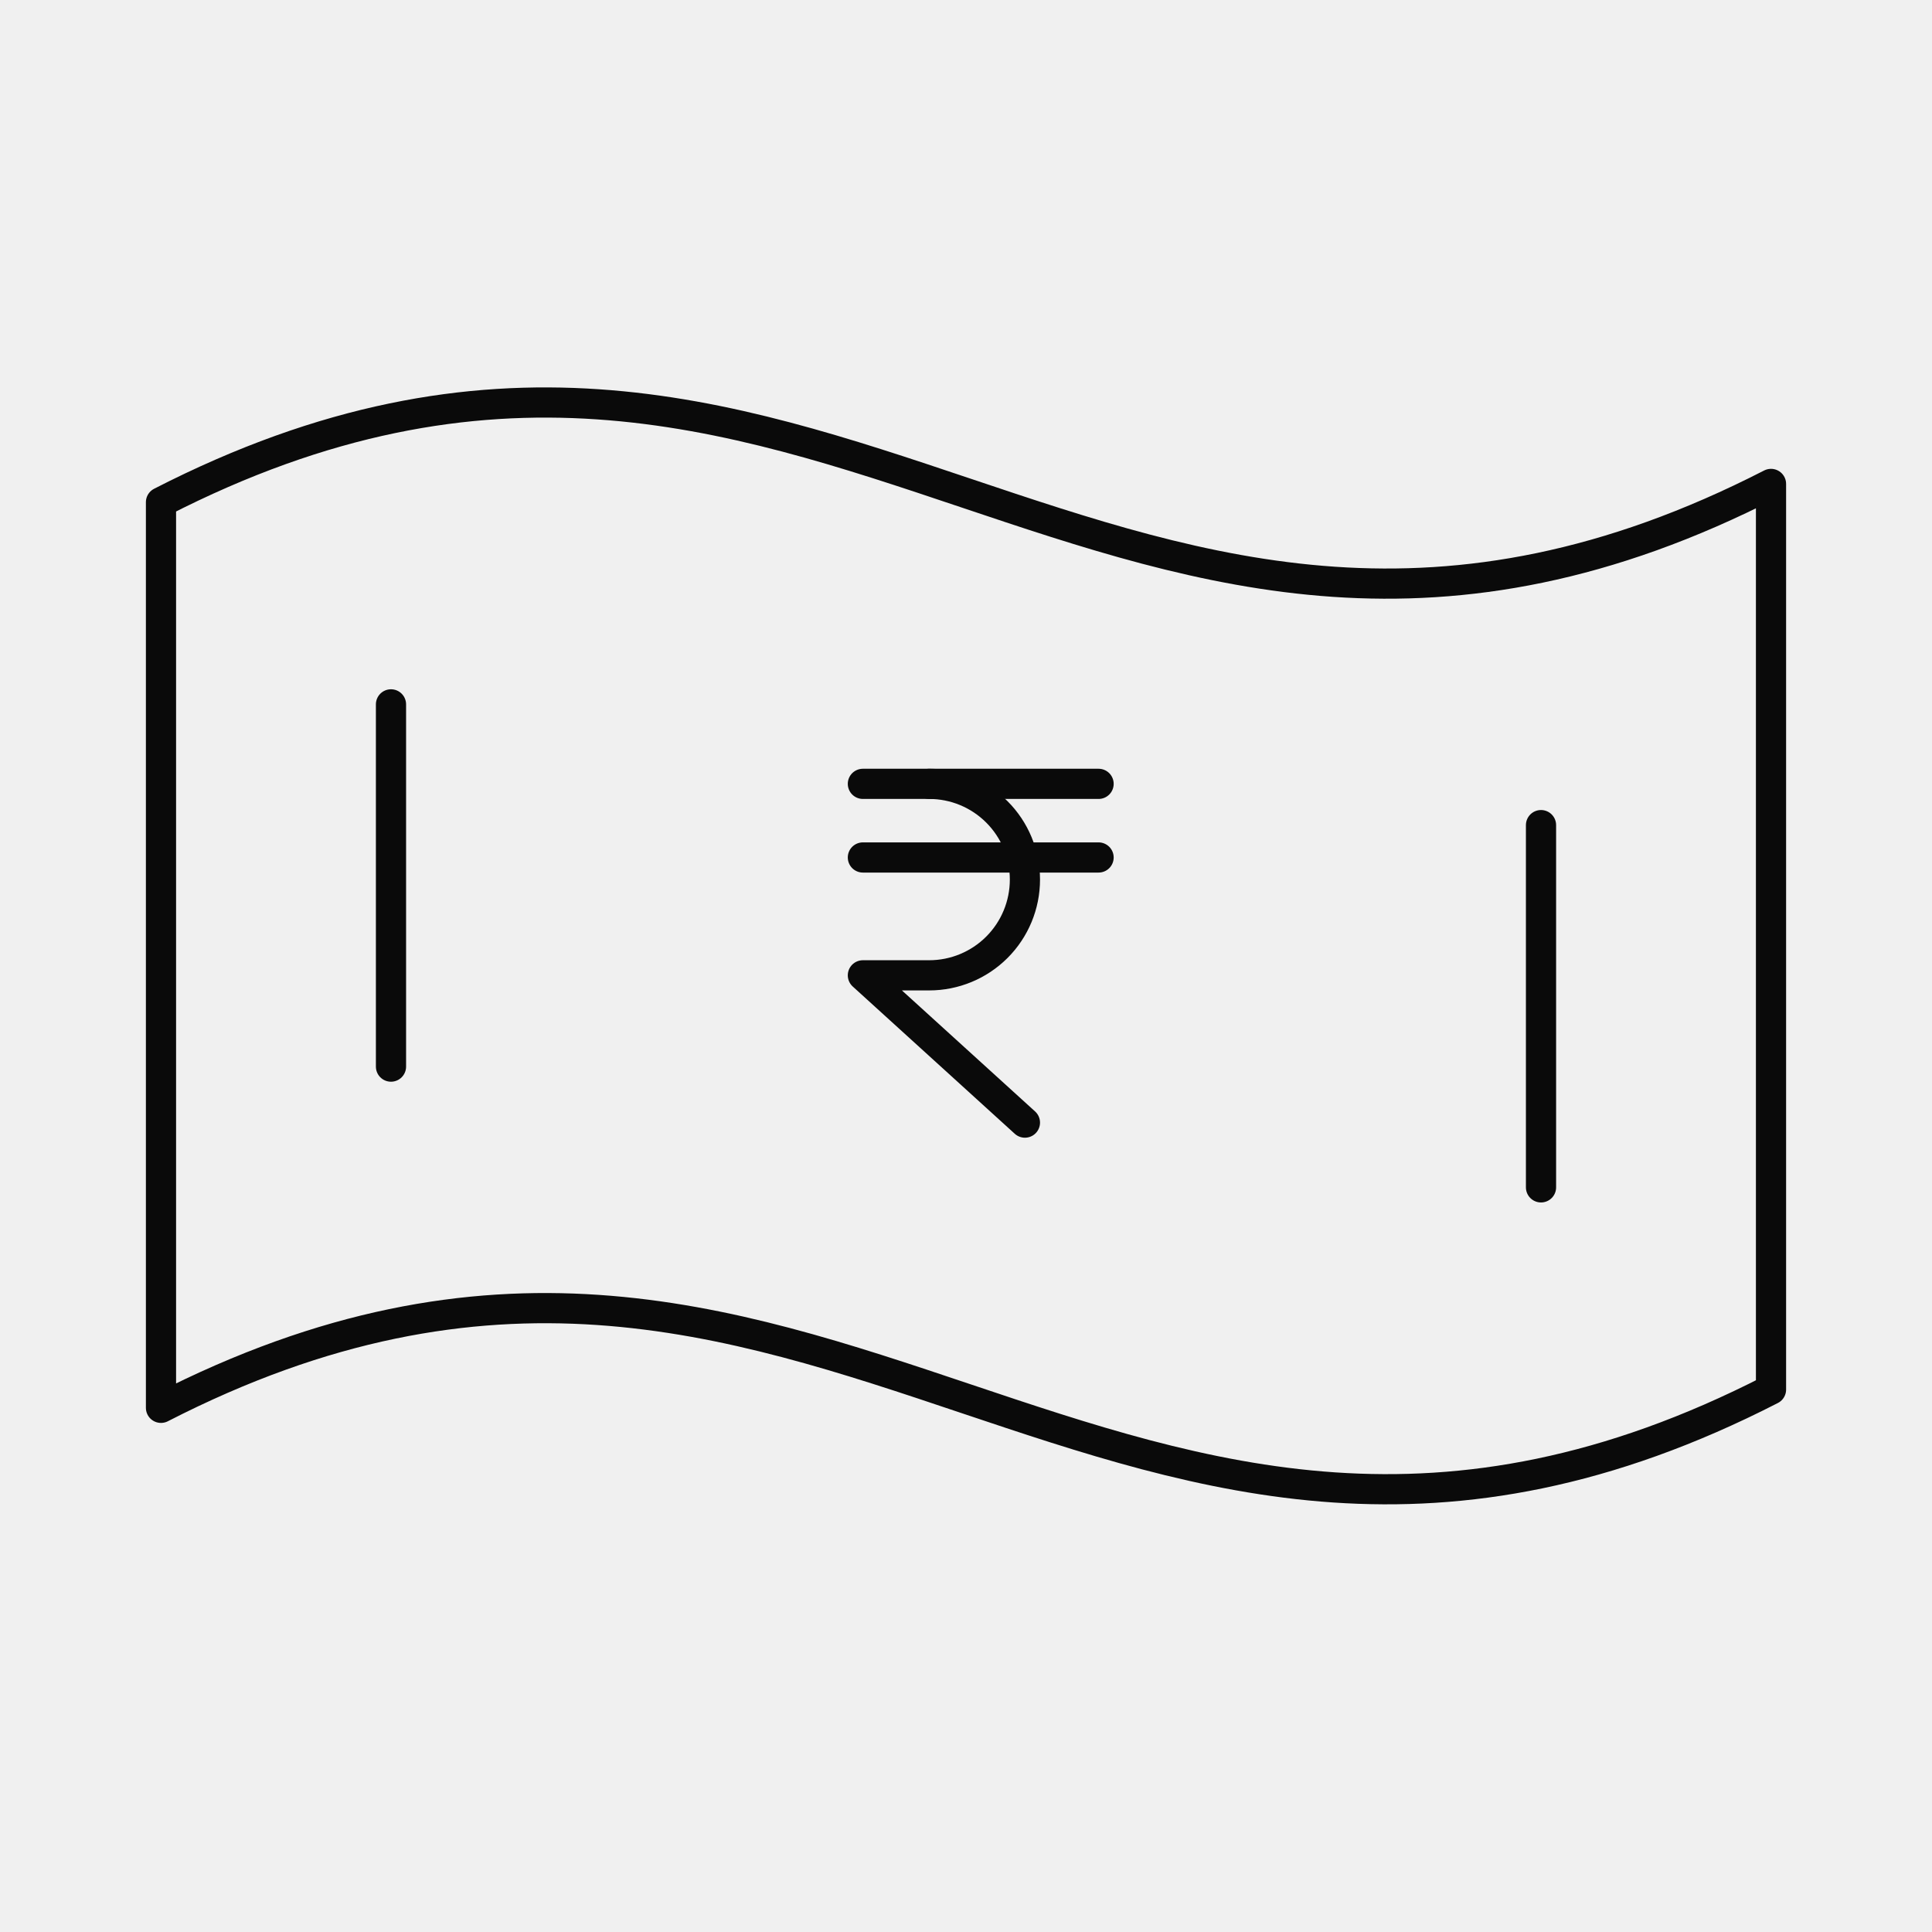
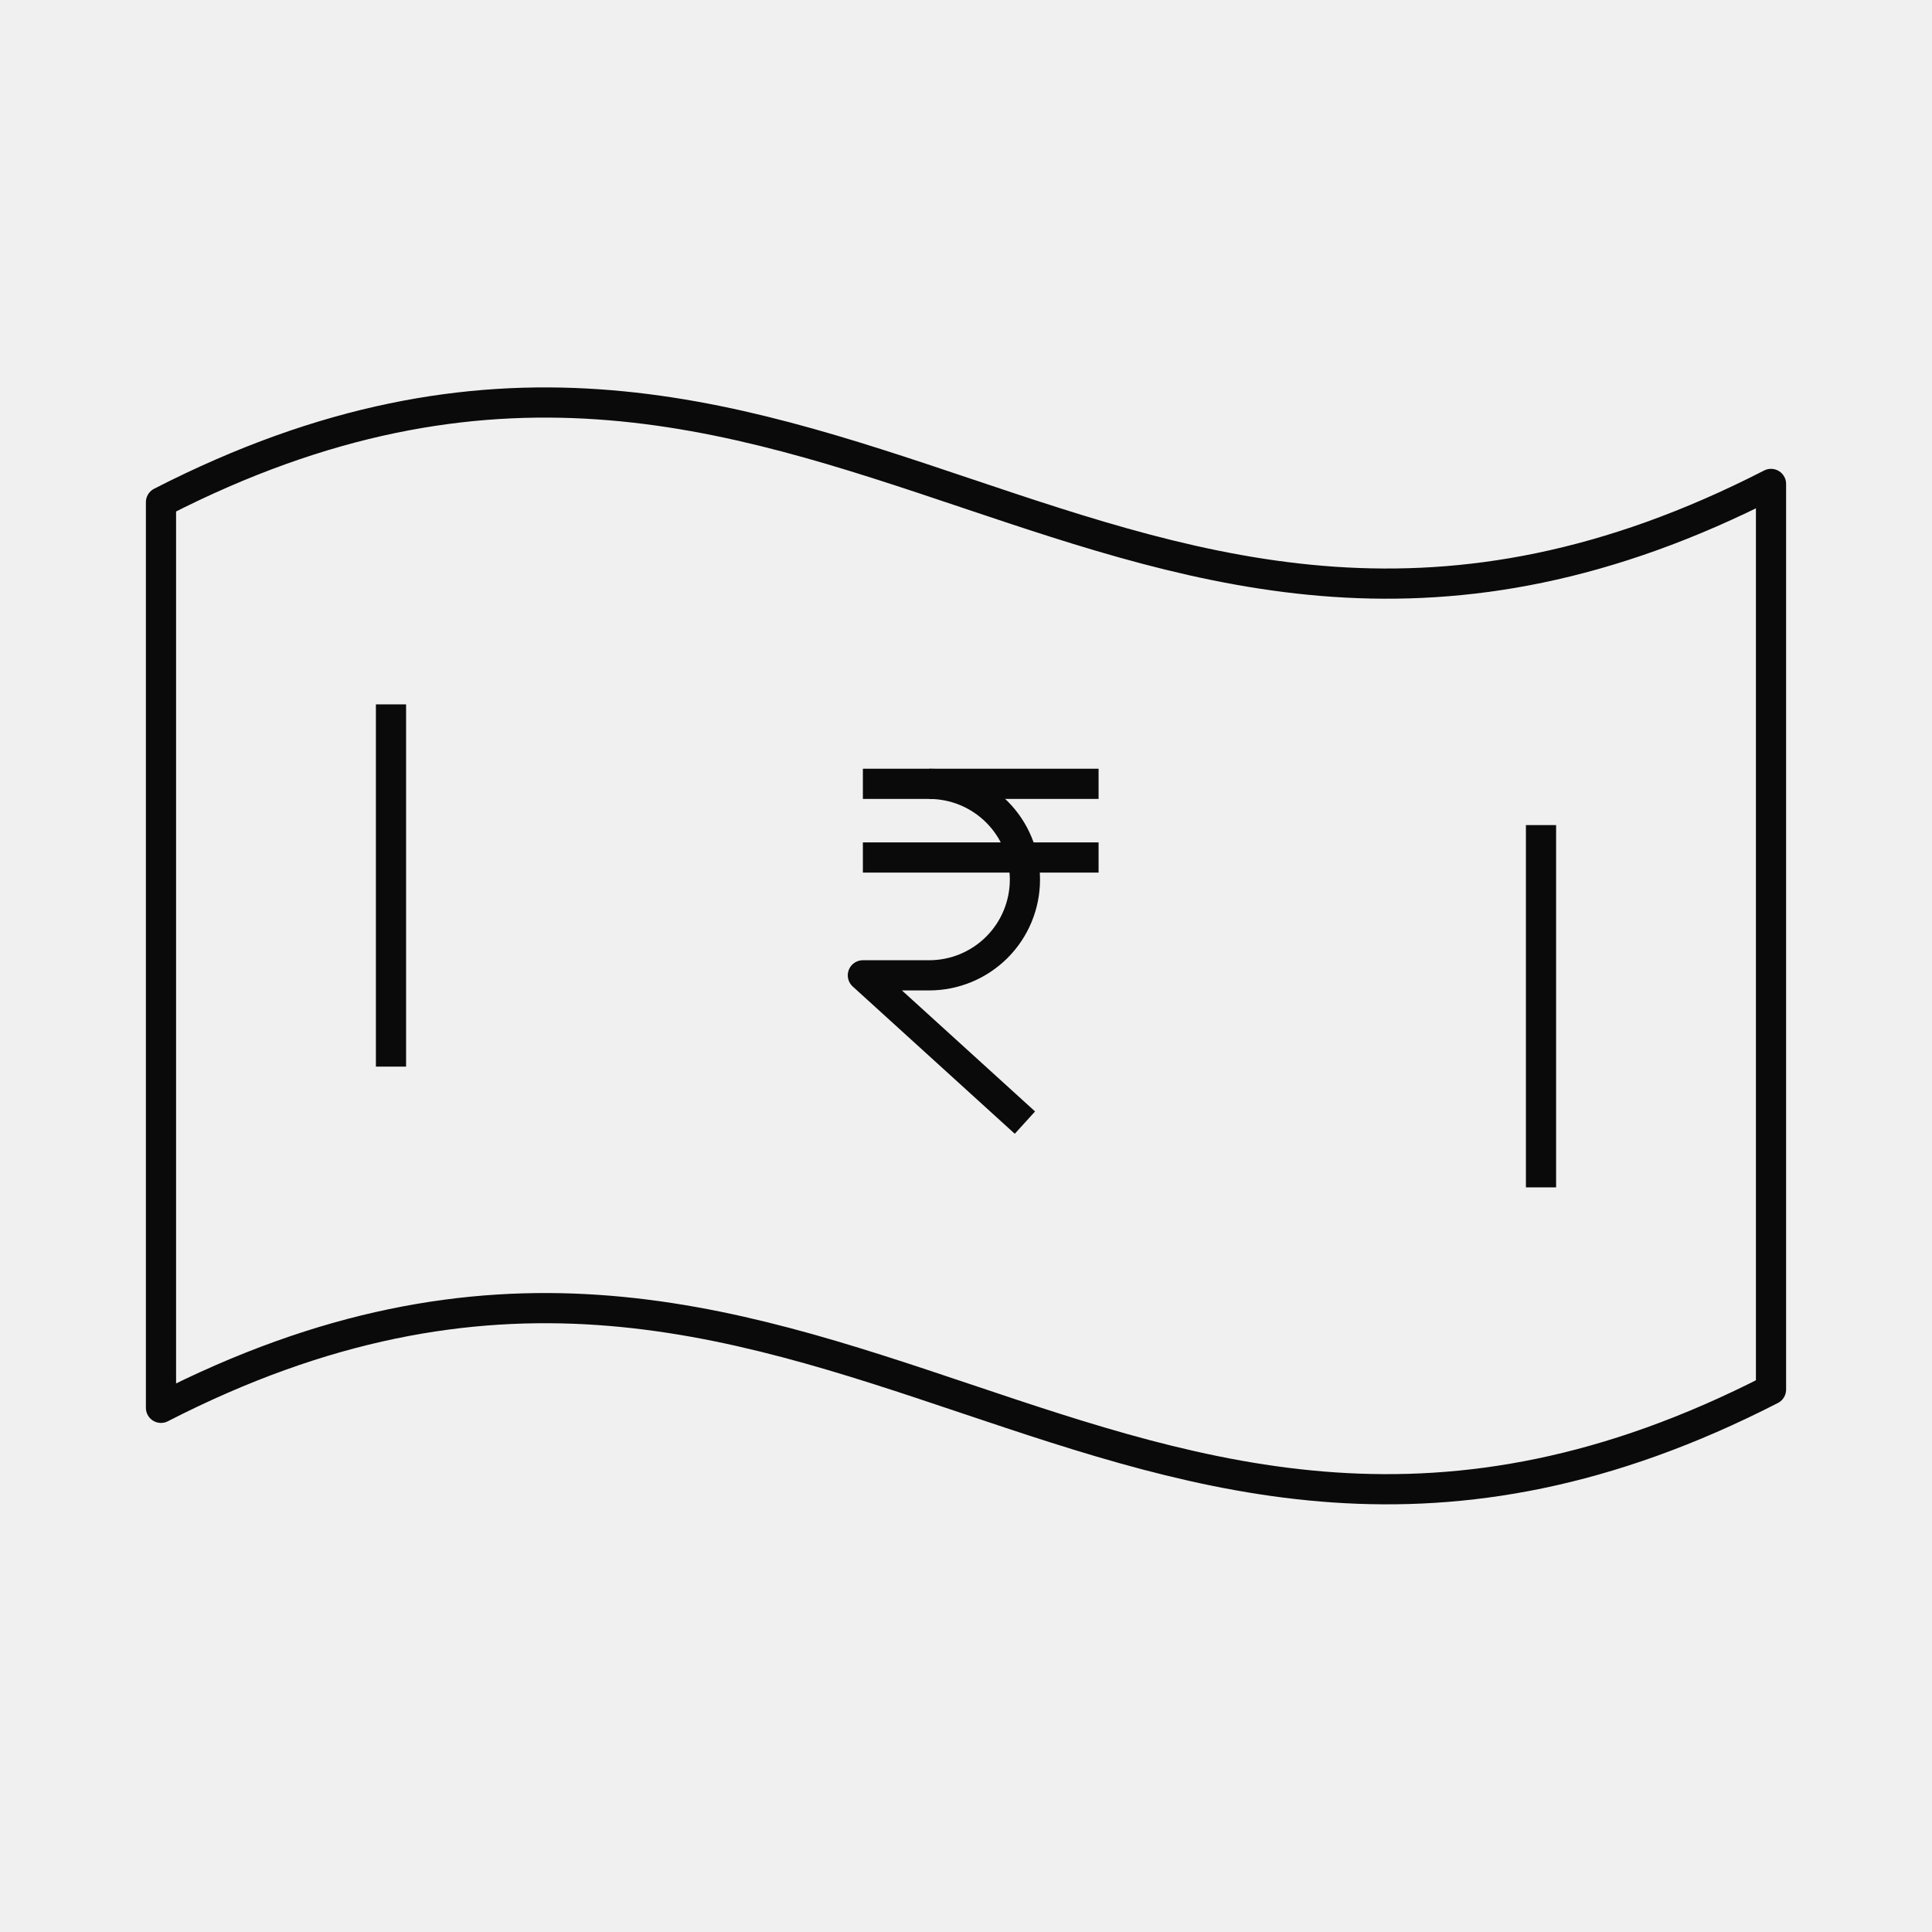
<svg xmlns="http://www.w3.org/2000/svg" width="64" height="64" viewBox="0 0 64 64" fill="none">
-   <path d="M58.667 46.031C36.848 57.223 27.152 35.443 5.333 46.636V16.636C27.152 5.443 36.848 27.223 58.667 16.031V46.031Z" stroke="#0A0A0A" strokeWidth="2.667" stroke-linecap="round" stroke-linejoin="round" />
+   <path d="M58.667 46.031C36.848 57.223 27.152 35.443 5.333 46.636V16.636C27.152 5.443 36.848 27.223 58.667 16.031V46.031Z" stroke="#0A0A0A" strokeWidth="2.667" strokeLinecap="round" stroke-linejoin="round" />
  <g clip-path="url(#clip0_2083_18831)">
-     <path d="M28.584 28.405H36.392" stroke="#0A0A0A" strokeWidth="1.6" stroke-linecap="round" stroke-linejoin="round" />
-     <path d="M28.584 25.966H36.392" stroke="#0A0A0A" strokeWidth="1.6" stroke-linecap="round" stroke-linejoin="round" />
-     <path d="M30.78 25.966C31.621 25.966 32.428 26.3 33.023 26.895C33.618 27.489 33.952 28.296 33.952 29.137C33.952 29.978 33.618 30.785 33.023 31.38C32.428 31.975 31.621 32.309 30.78 32.309H28.584L33.952 37.188" stroke="#0A0A0A" strokeWidth="1.6" stroke-linecap="round" stroke-linejoin="round" />
+     <path d="M28.584 28.405H36.392" stroke="#0A0A0A" strokeWidth="1.6" strokeLinecap="round" stroke-linejoin="round" />
+     <path d="M28.584 25.966H36.392" stroke="#0A0A0A" strokeWidth="1.6" strokeLinecap="round" stroke-linejoin="round" />
+     <path d="M30.78 25.966C31.621 25.966 32.428 26.3 33.023 26.895C33.618 27.489 33.952 28.296 33.952 29.137C33.952 29.978 33.618 30.785 33.023 31.38C32.428 31.975 31.621 32.309 30.78 32.309H28.584L33.952 37.188" stroke="#0A0A0A" strokeWidth="1.6" strokeLinecap="round" stroke-linejoin="round" />
  </g>
-   <path d="M12.952 23.333V35.333" stroke="#0A0A0A" strokeWidth="2.667" stroke-linecap="round" stroke-linejoin="round" />
-   <path d="M51.048 27.333V39.333" stroke="#0A0A0A" strokeWidth="2.667" stroke-linecap="round" stroke-linejoin="round" />
+   <path d="M12.952 23.333V35.333" stroke="#0A0A0A" strokeWidth="2.667" strokeLinecap="round" stroke-linejoin="round" />
+   <path d="M51.048 27.333V39.333" stroke="#0A0A0A" strokeWidth="2.667" strokeLinecap="round" stroke-linejoin="round" />
  <defs>
    <clipPath id="clip0_2083_18831">
      <rect width="15.614" height="15.614" fill="white" transform="translate(24.1929 23.5259)" />
    </clipPath>
  </defs>
</svg>
